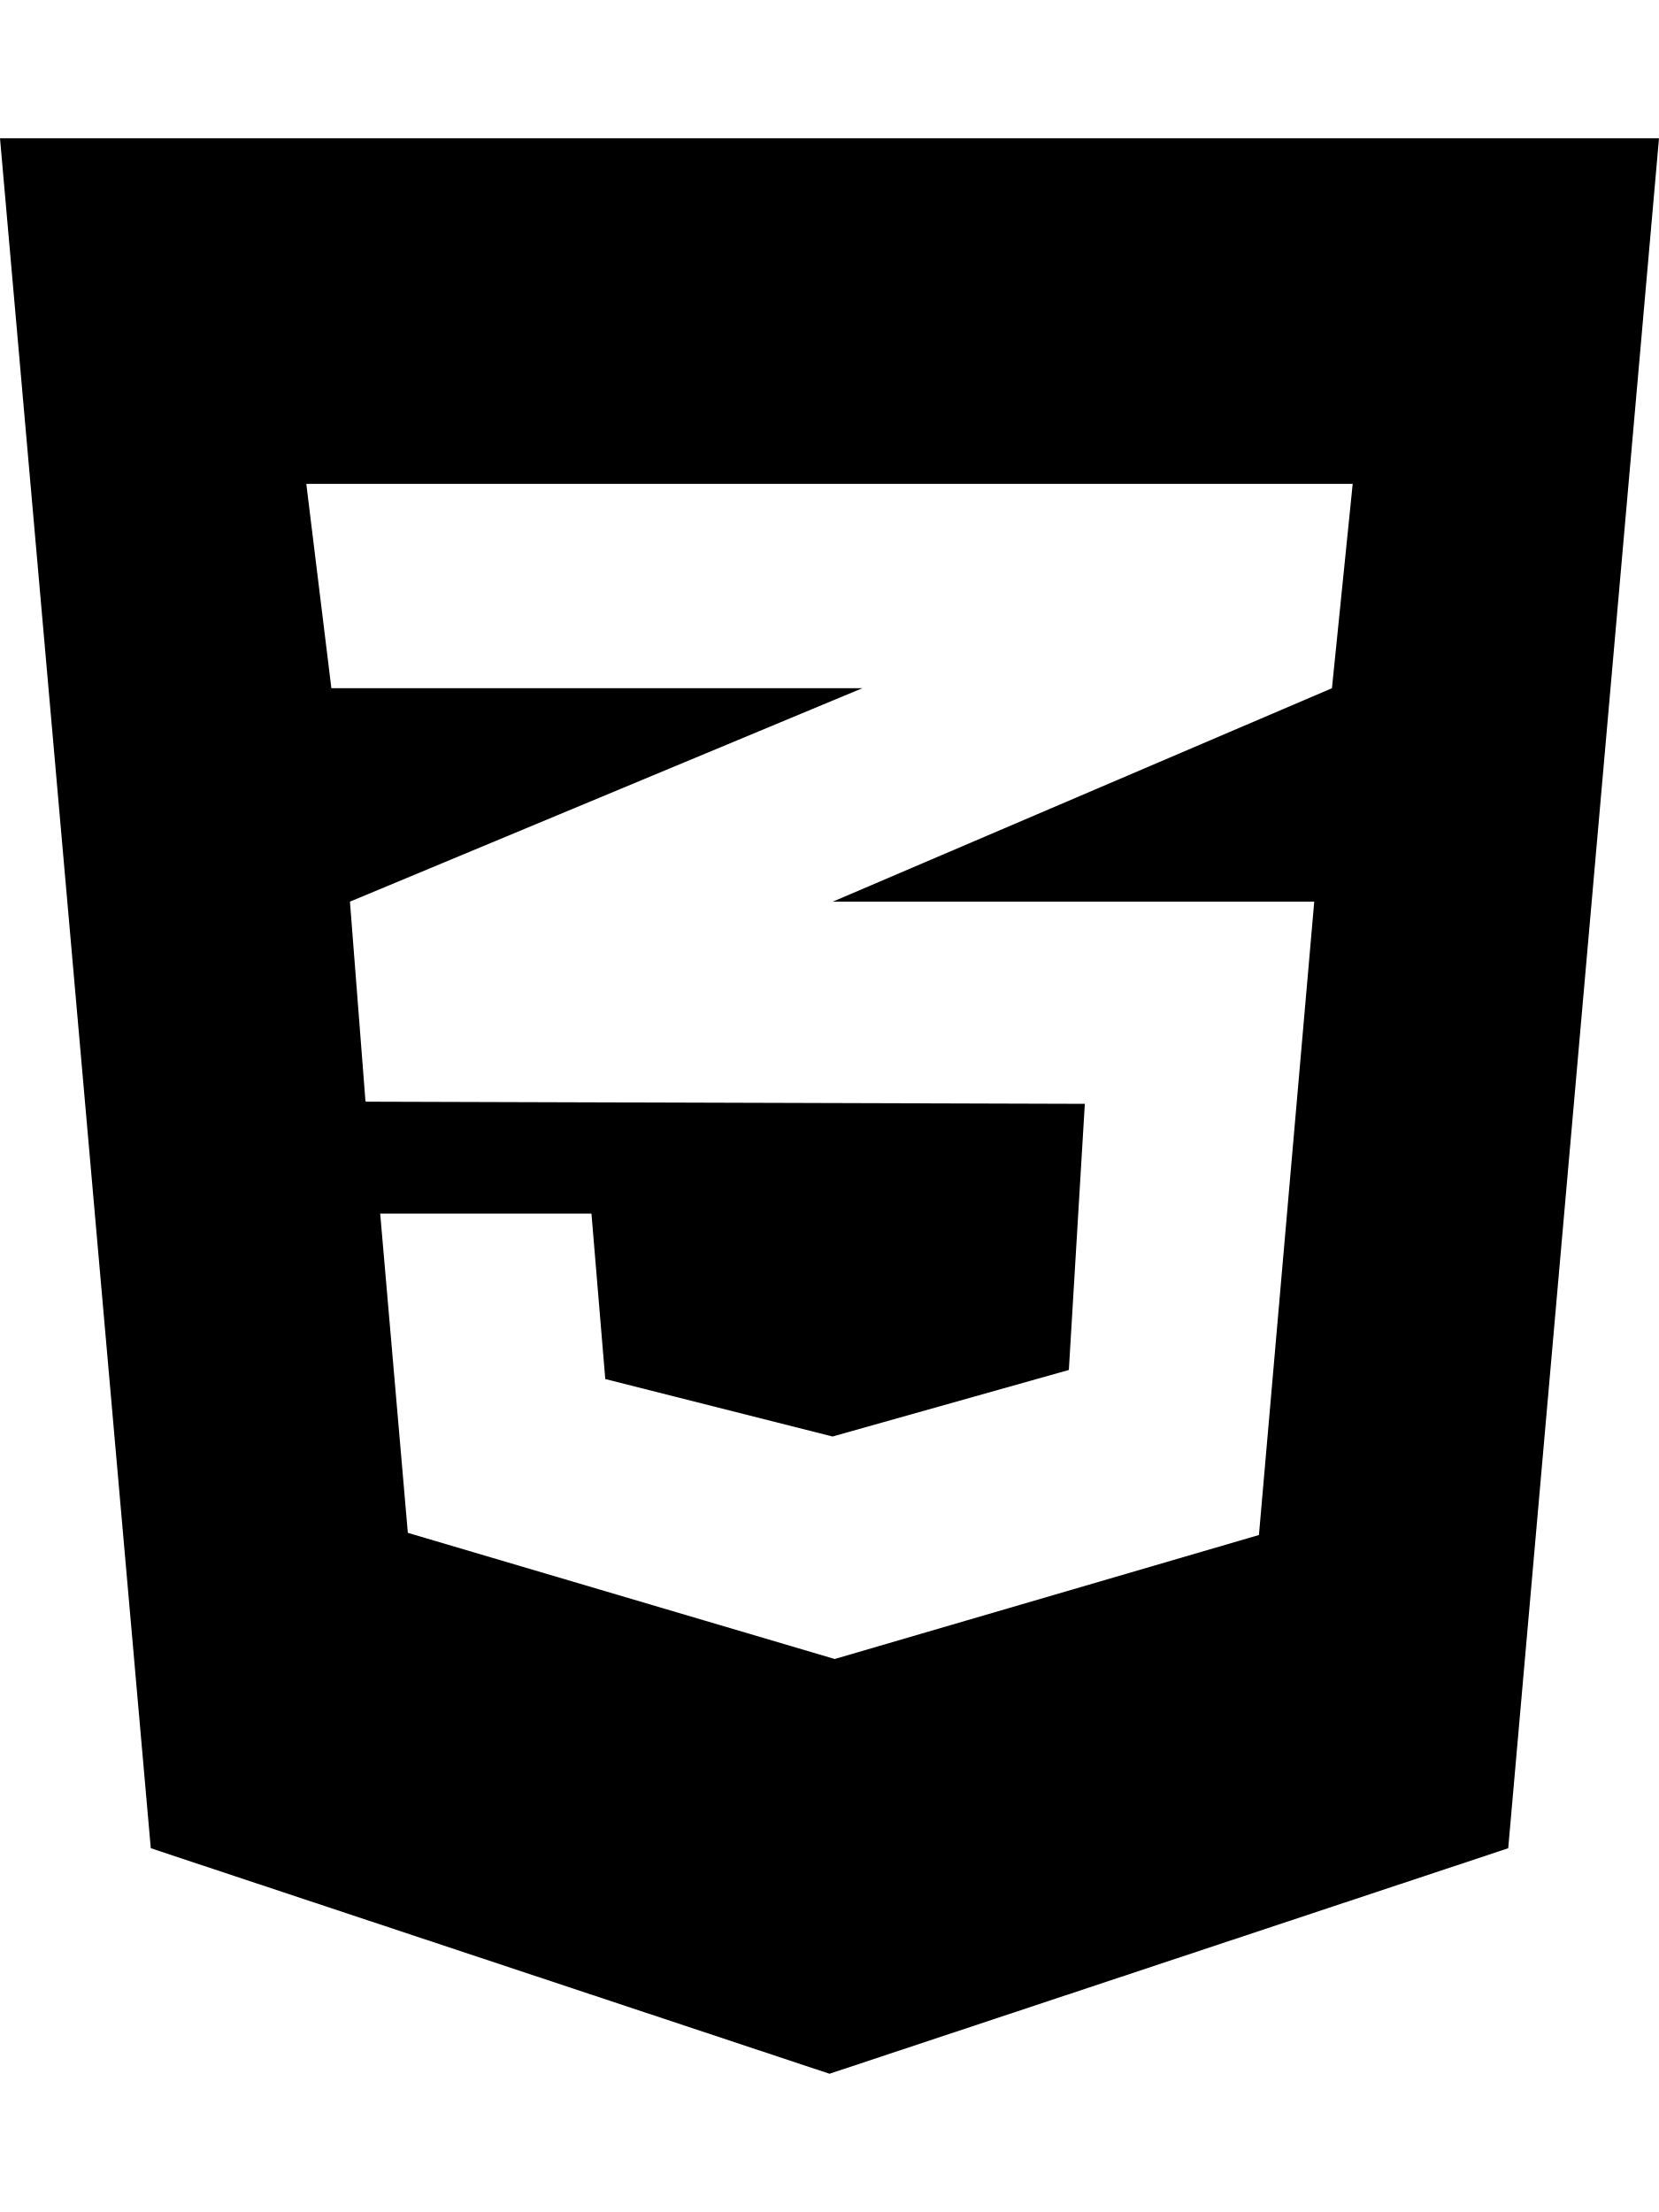
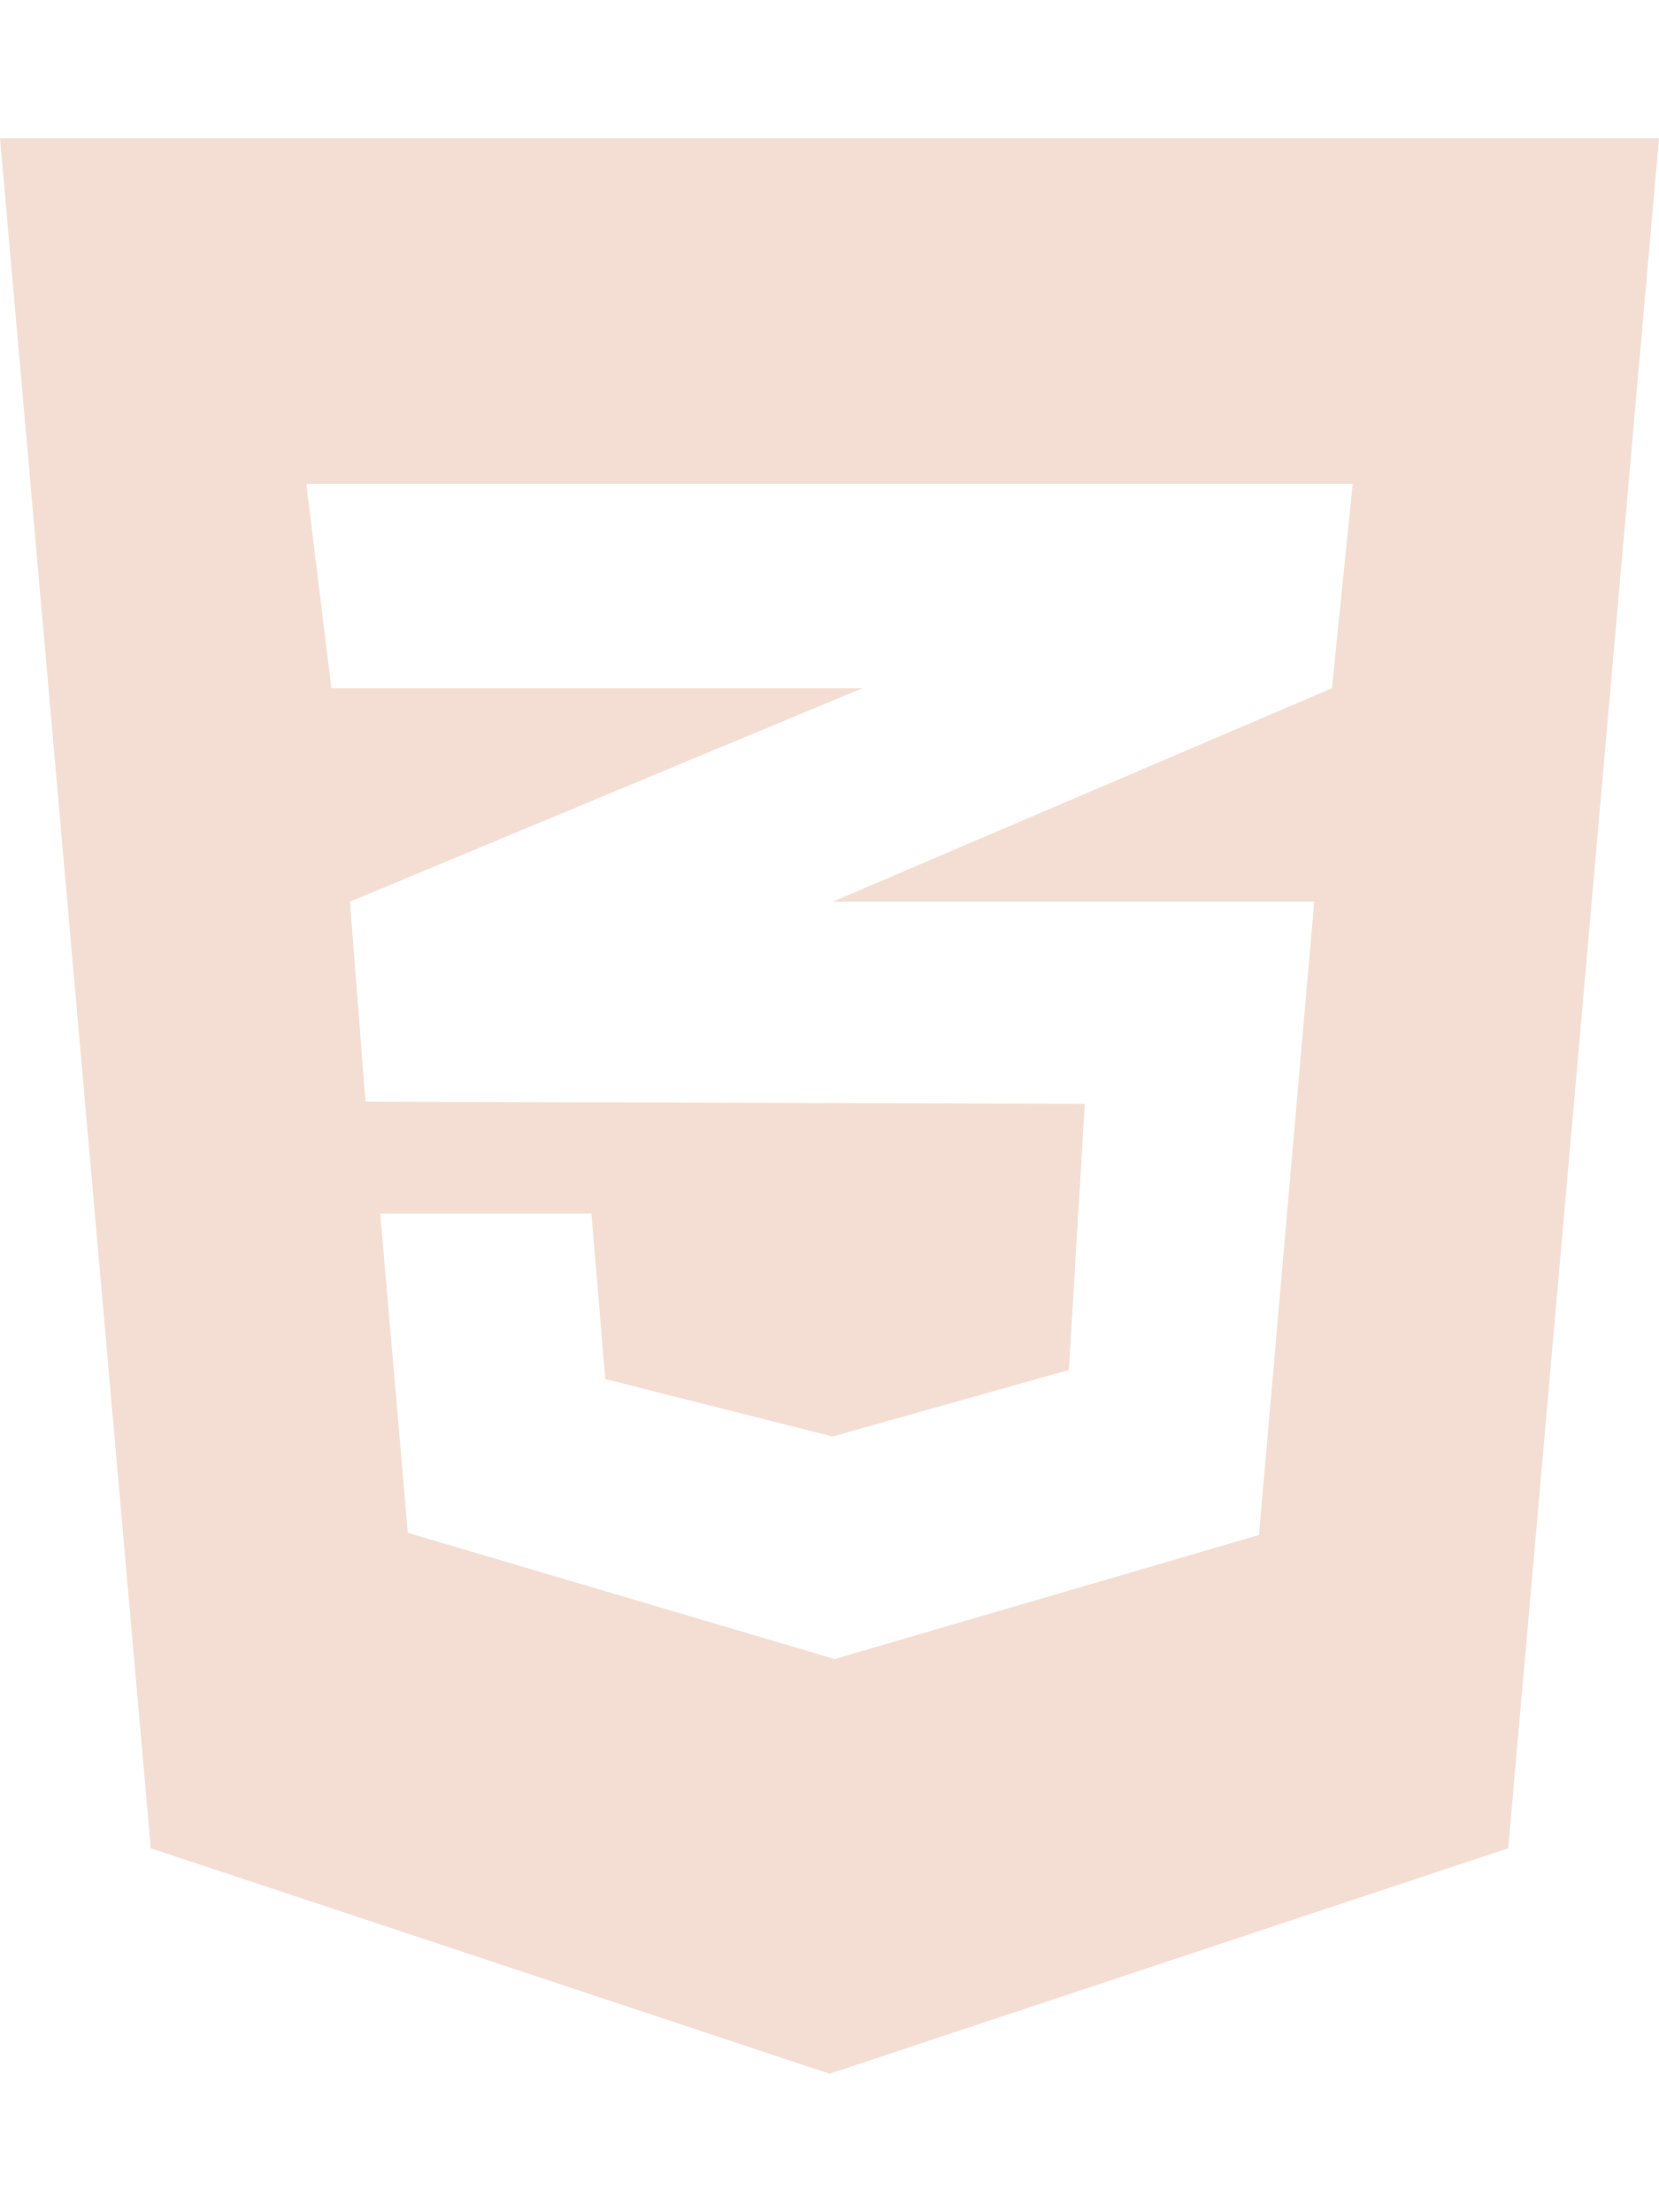
- <svg xmlns="http://www.w3.org/2000/svg" viewBox="0 0 384 512">
+ <svg xmlns="http://www.w3.org/2000/svg" viewBox="0 0 384 512" fill="#F4DED3">
  <path d="M0 32l34.9 395.8L192 480l157.1-52.2L384 32H0zm313.1 80l-4.8 47.3L193 208.6l-.3.1h111.5l-12.8 146.6-98.2 28.7-98.8-29.2-6.4-73.9h48.9l3.2 38.3 52.6 13.3 54.7-15.4 3.7-61.6-166.3-.5v-.1l-.2.1-3.6-46.3L193.1 162l6.5-2.7H76.7L70.9 112h242.2z" />
</svg>
